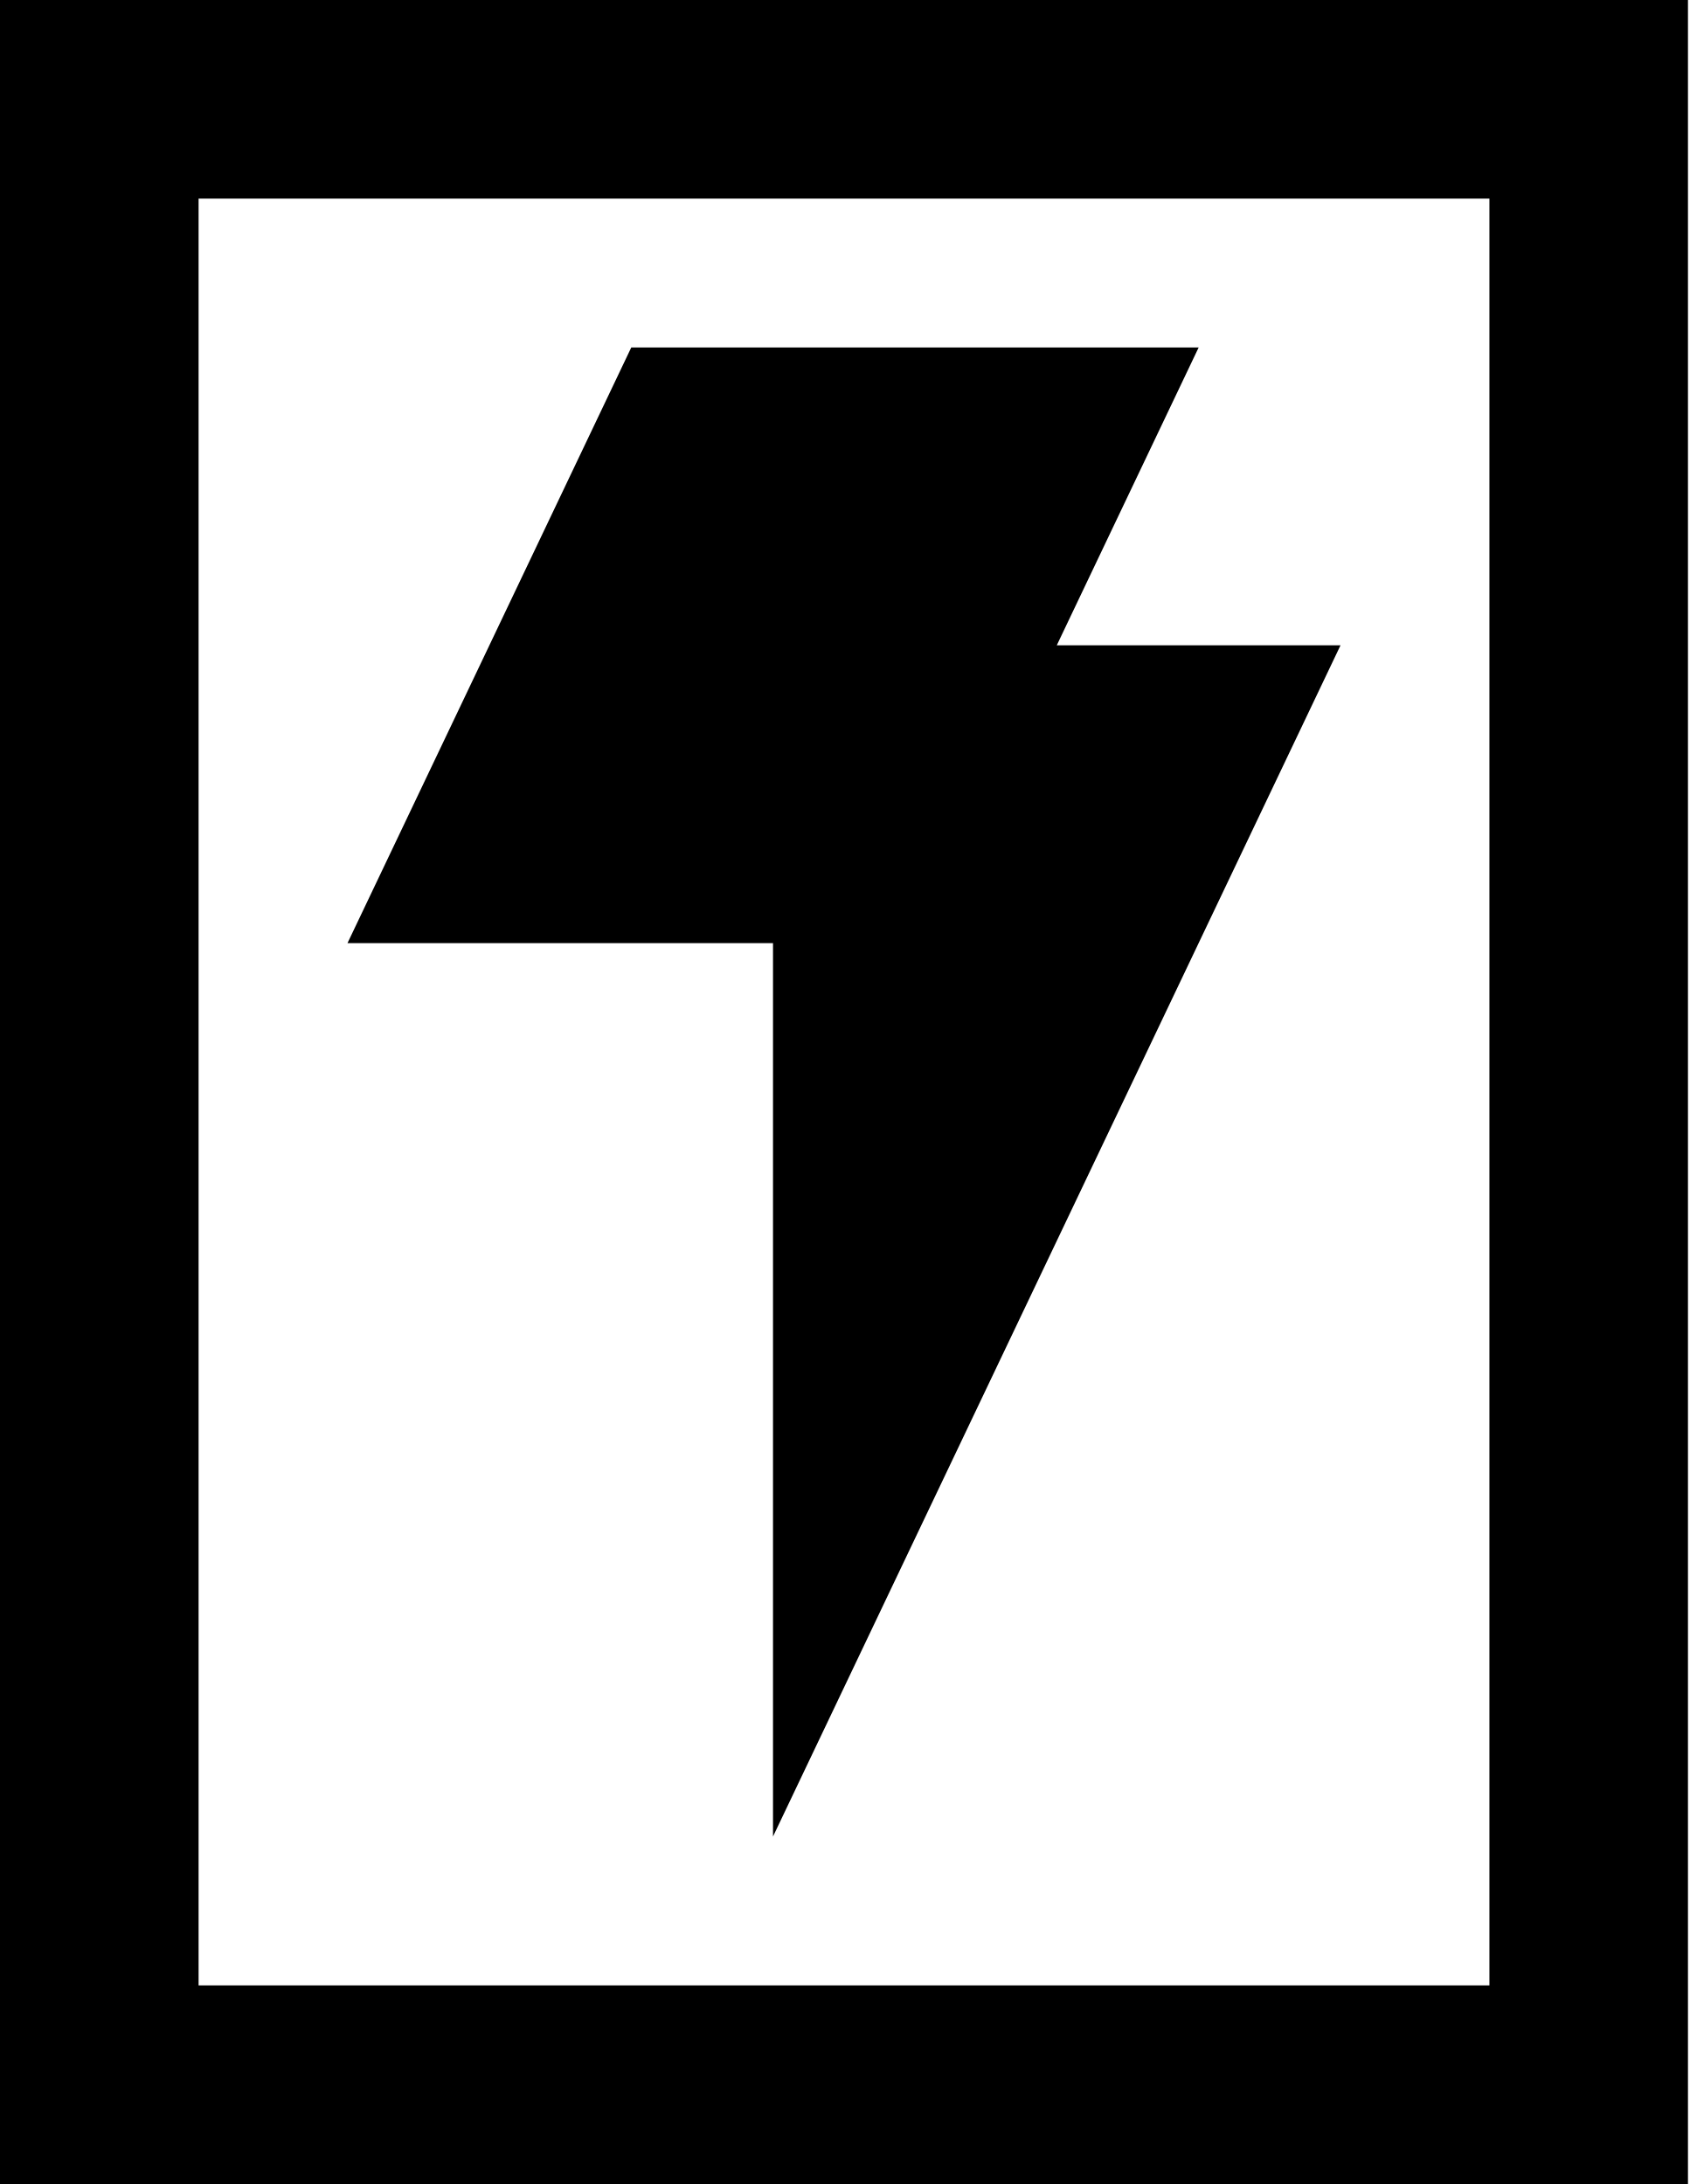
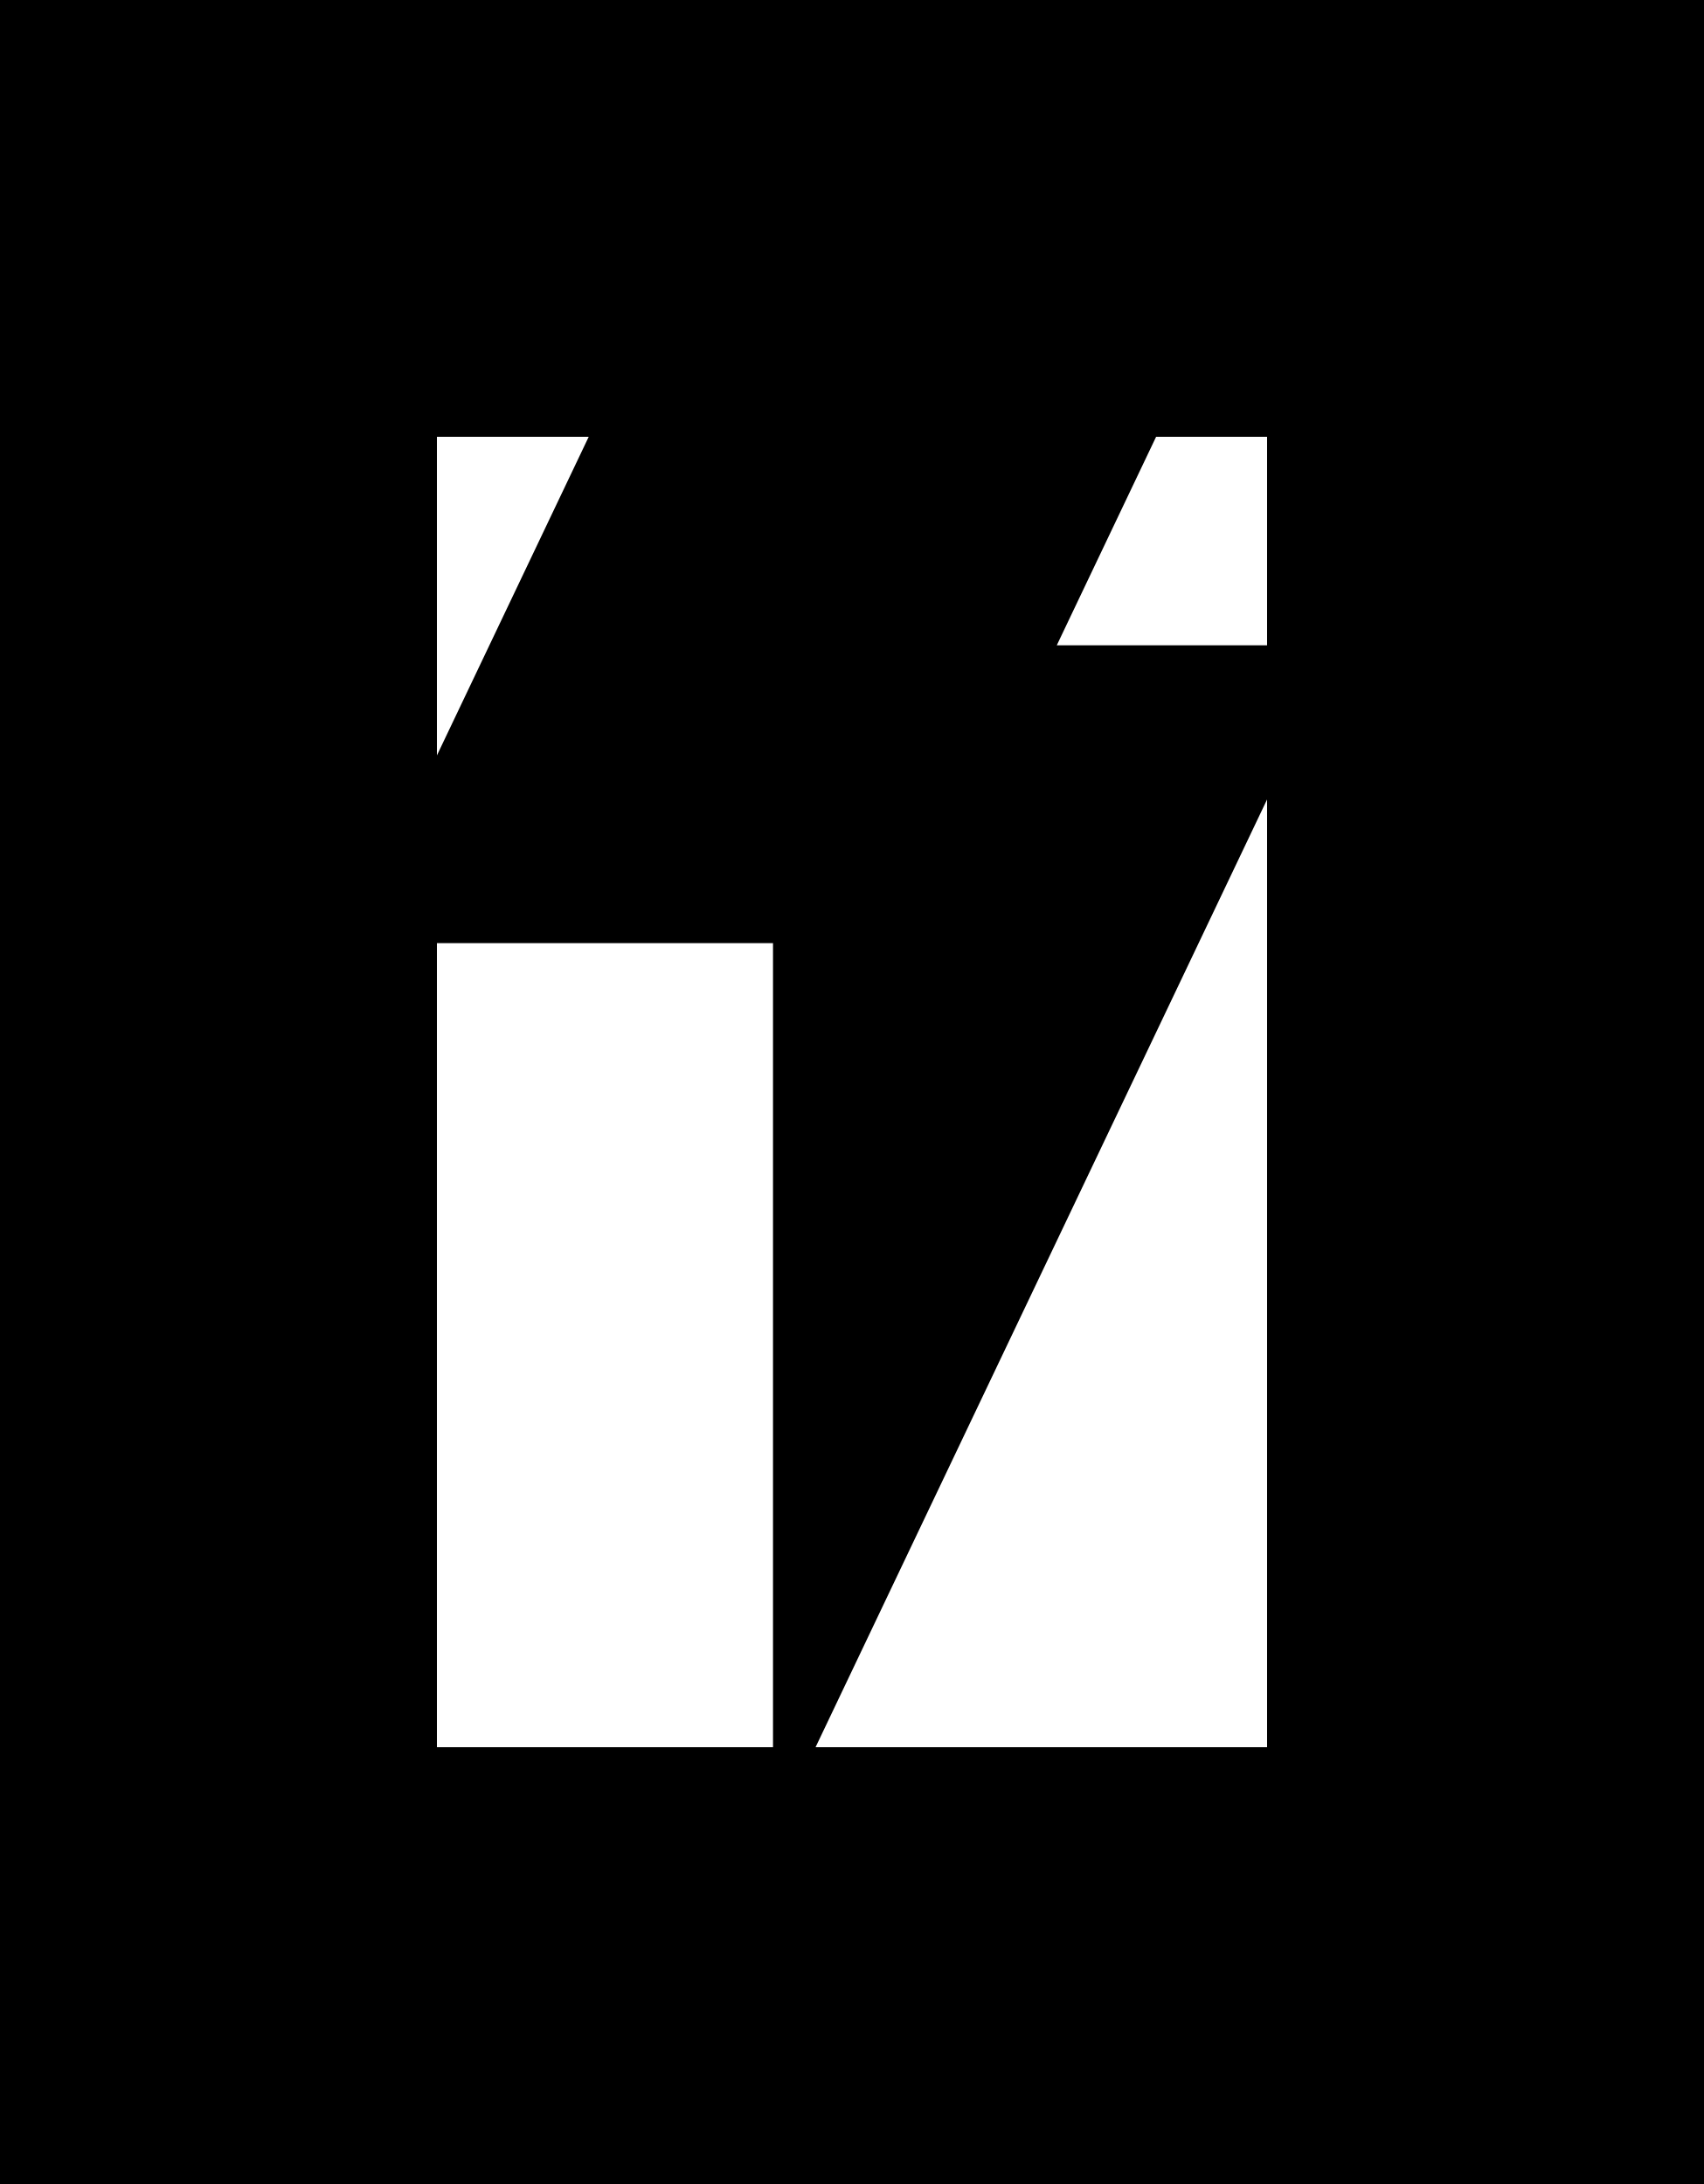
<svg xmlns="http://www.w3.org/2000/svg" width="39" height="50" viewBox="0 0 39 50" fill="none">
+   <rect x="5" y="5" width="29" height="40" fill="none" stroke="black" stroke-width="10" />
  <path d="M-0.001 0V50H38.633V0H-0.001ZM34.089 45.453H4.545V4.547H34.089V45.456V45.453Z" fill="black" />
  <path d="M30.681 14.773H24.187L27.434 7.955H14.448L7.953 21.592H17.692V42.045L30.681 14.773Z" fill="black" />
</svg>
